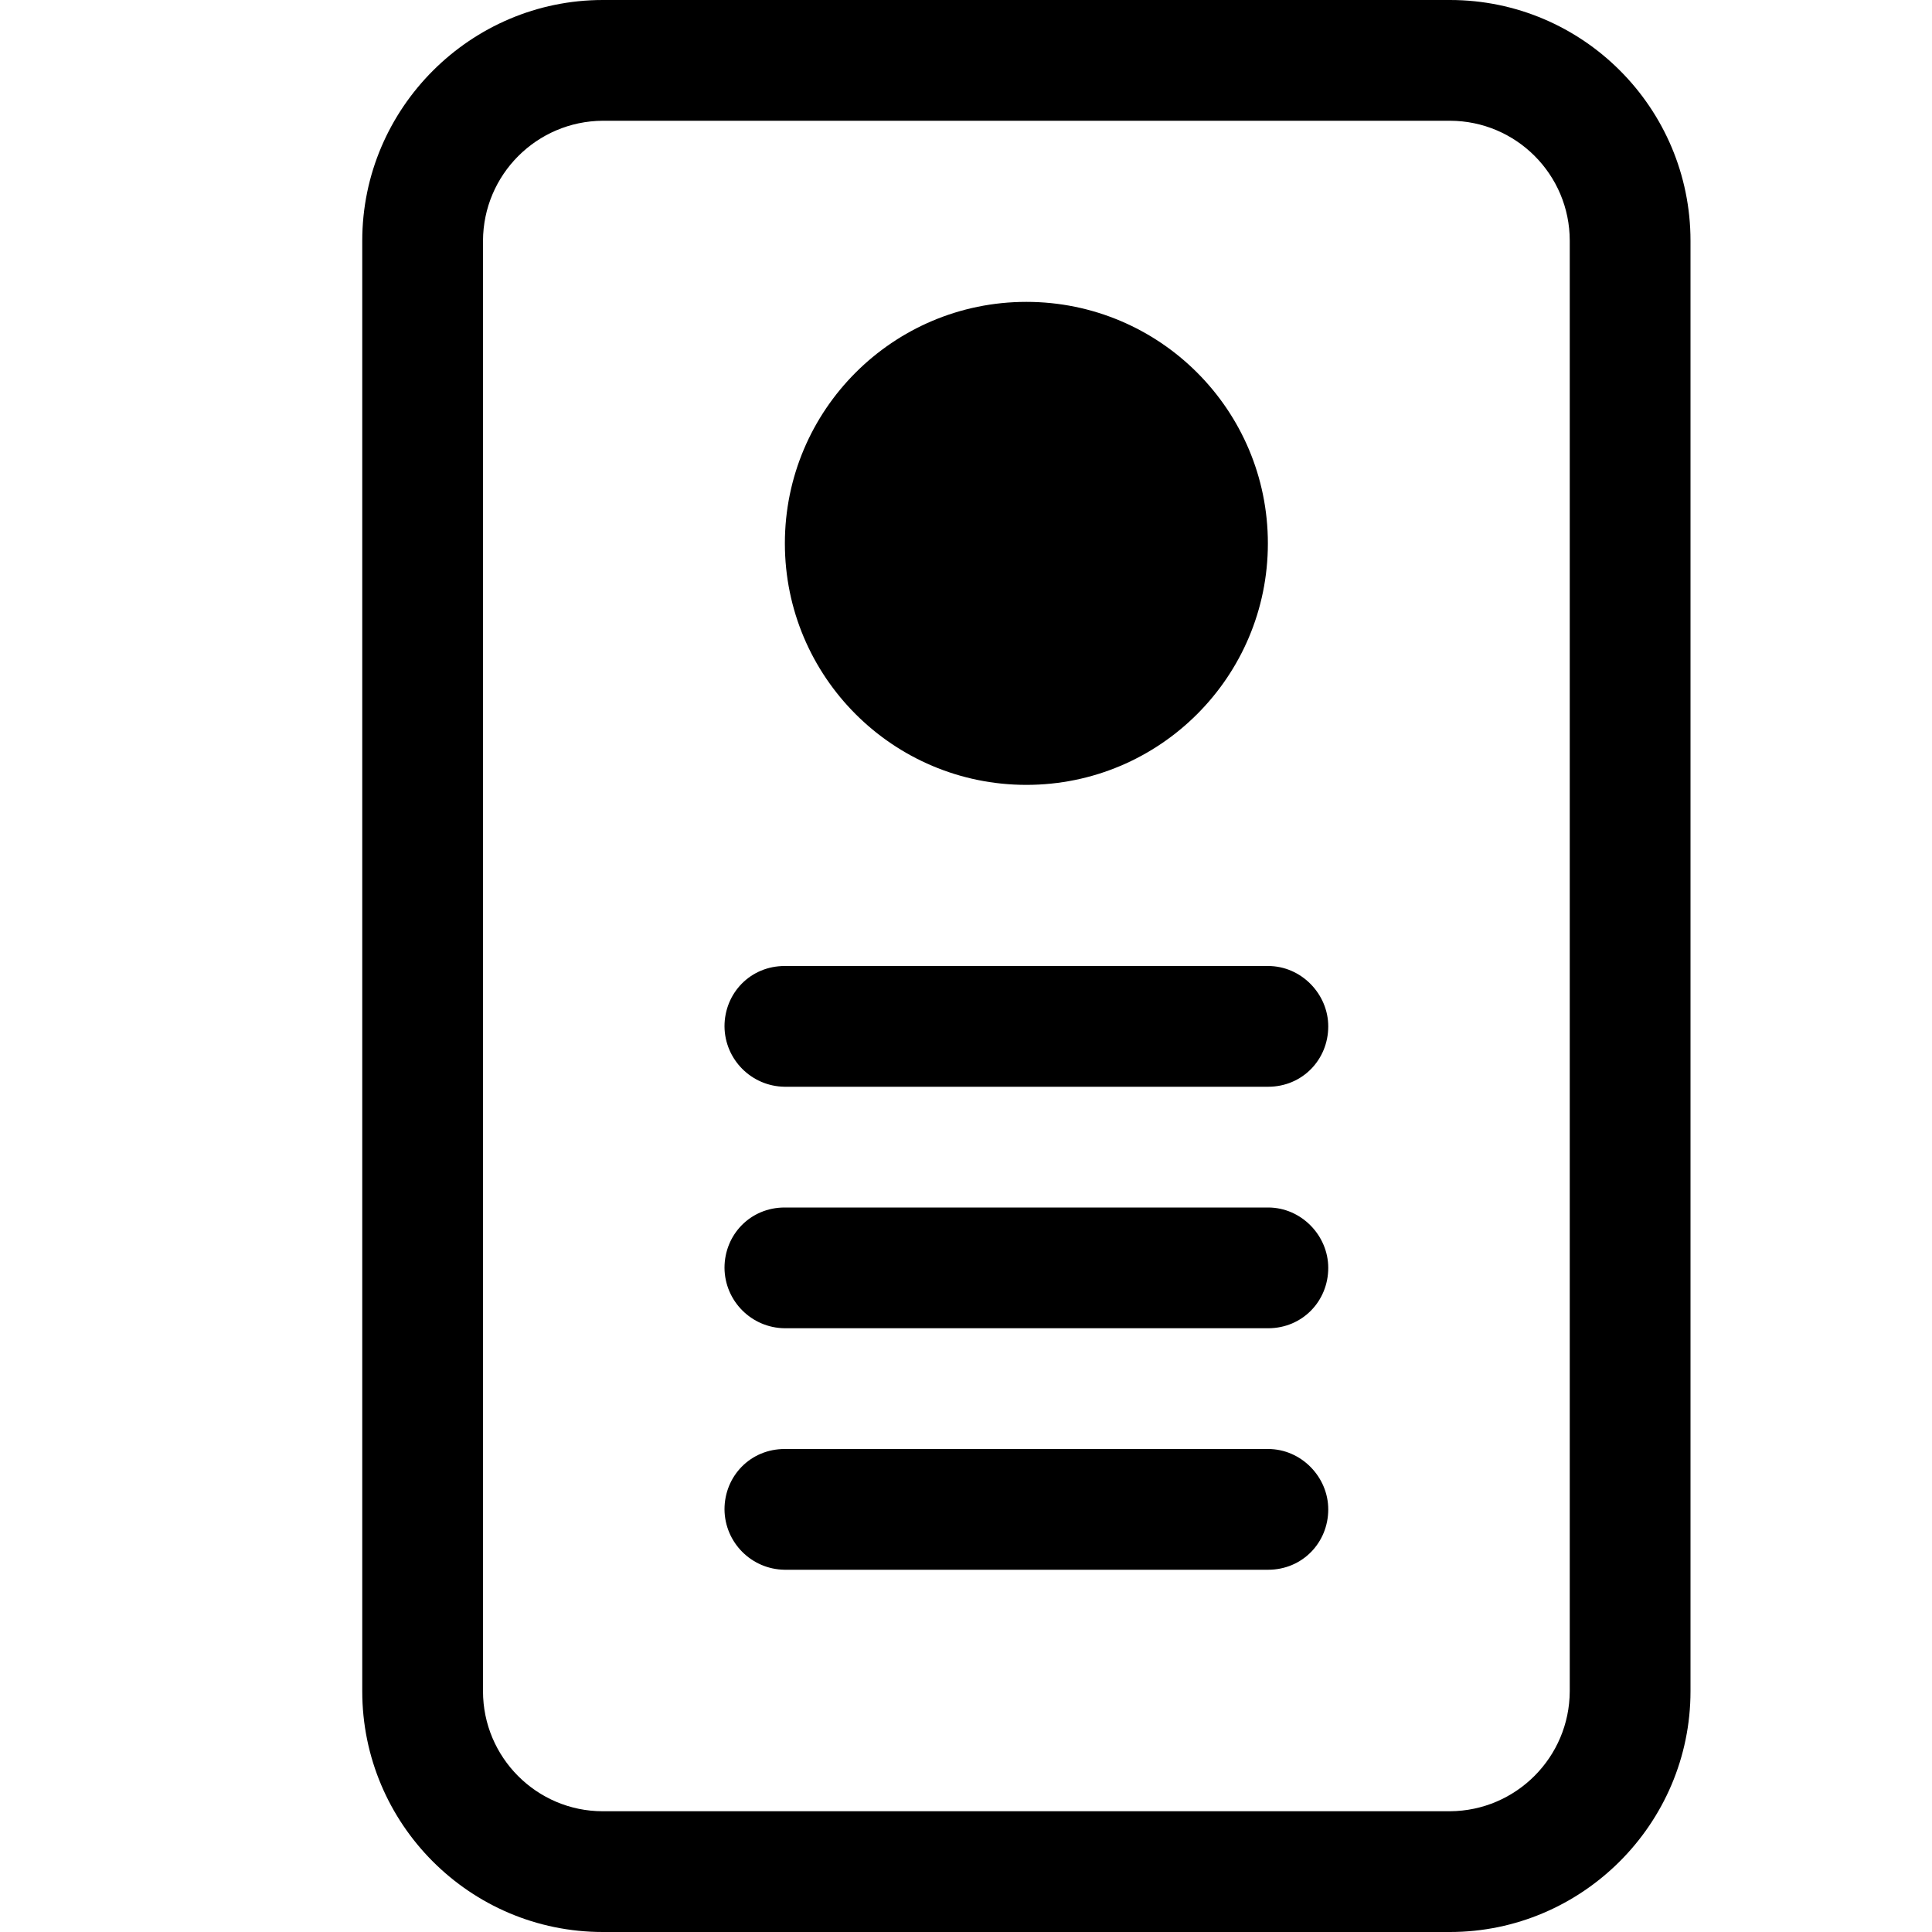
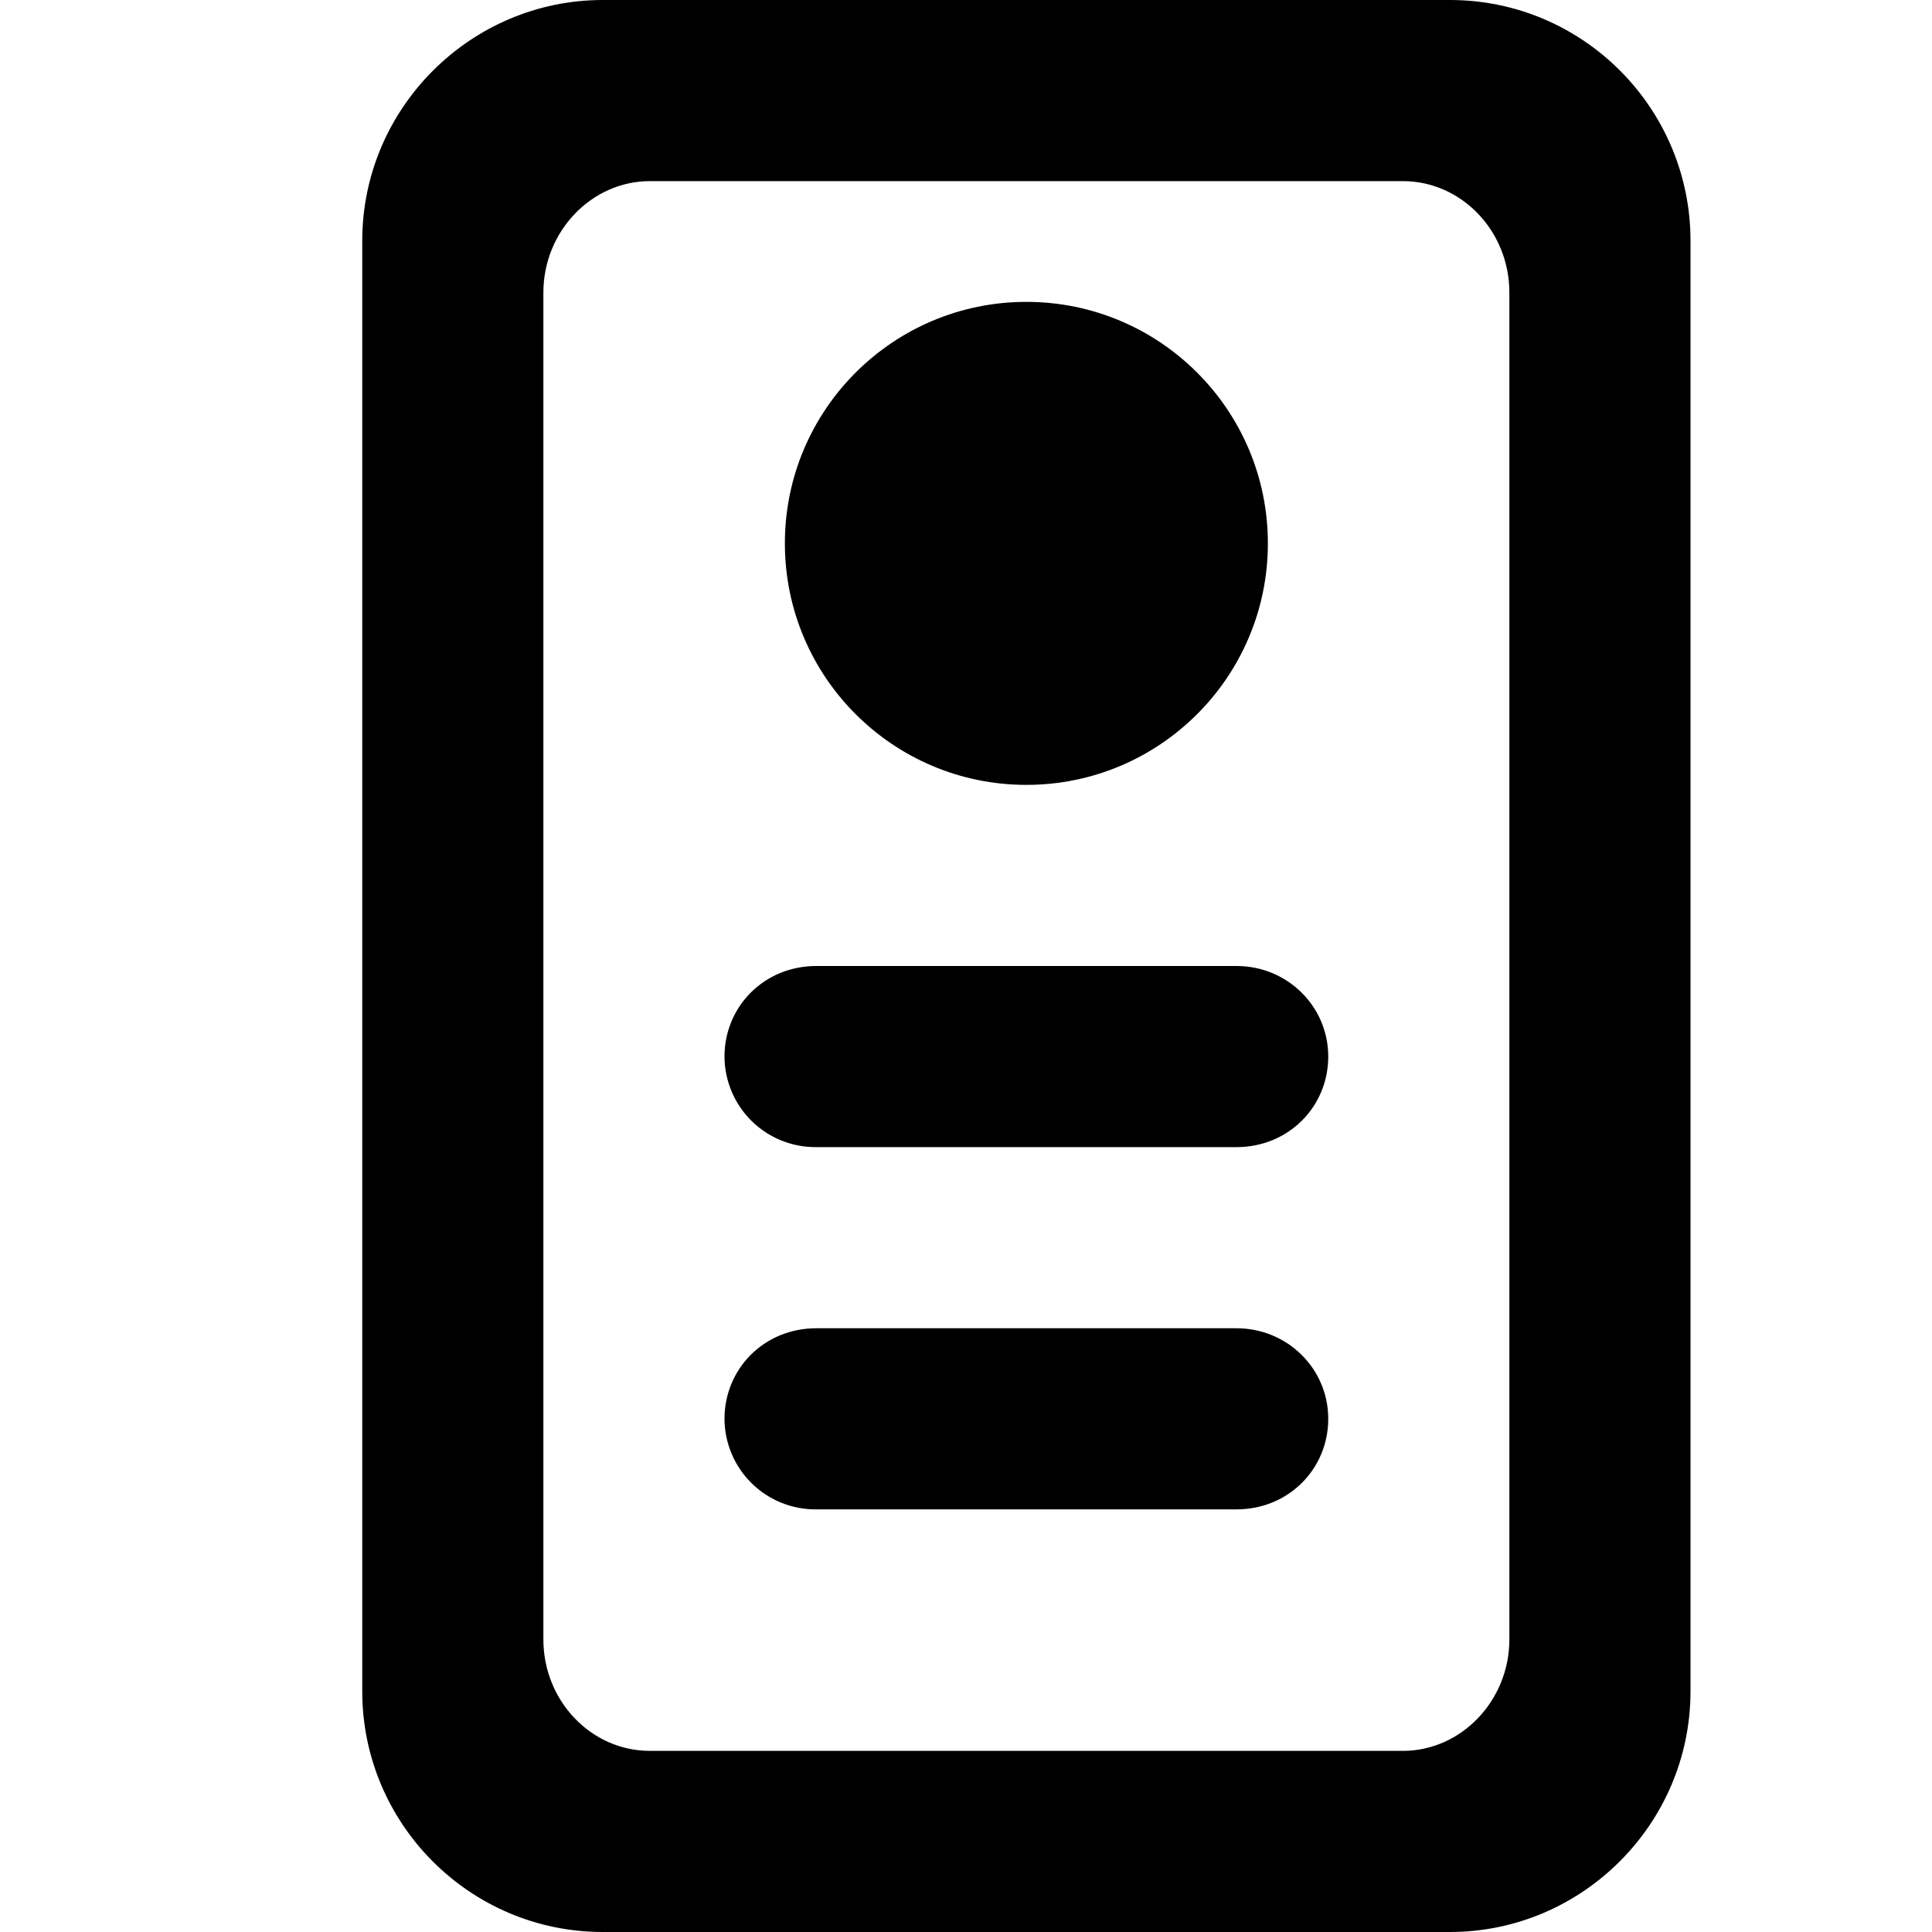
<svg xmlns="http://www.w3.org/2000/svg" width="16" height="16" viewBox="0 0 16 16">
  <g fill="#000" fill-rule="evenodd" transform="translate(3)">
-     <path fill-rule="nonzero" d="M1 1.994v12.012c0 .548.445.994.992.994h7.016a.998.998 0 0 0 .992-.994V1.994A.994.994 0 0 0 9.008 1H1.992A.998.998 0 0 0 1 1.994zm-1 0C0 .893.9 0 1.992 0h7.016C10.108 0 11 .895 11 1.994v12.012C11 15.107 10.1 16 9.008 16H1.992C.892 16 0 15.105 0 14.006V1.994z" />
+     <path fill-rule="nonzero" d="M1.5 2.423v11.154c0 .509.396.923.882.923h6.236c.483 0 .882-.416.882-.923V2.423c0-.509-.396-.923-.882-.923H2.382c-.483 0-.882.416-.882.923zM0 1.994C0 .893.9 0 1.992 0h7.016C10.108 0 11 .895 11 1.994v12.012C11 15.107 10.1 16 9.008 16H1.992C.892 16 0 15.105 0 14.006V1.994z" />
    <circle cx="5.5" cy="4.5" r="2" />
-     <path d="M3 8.5c0-.276.215-.5.498-.5h4.004c.275 0 .498.232.498.5 0 .276-.215.5-.498.5H3.498A.504.504 0 0 1 3 8.5zm0 2c0-.276.215-.5.498-.5h4.004c.275 0 .498.232.498.5 0 .276-.215.5-.498.5H3.498A.504.504 0 0 1 3 10.5zm0 2c0-.276.215-.5.498-.5h4.004c.275 0 .498.232.498.5 0 .276-.215.5-.498.5H3.498A.504.504 0 0 1 3 12.5z" />
+     <path d="M3 8.75c0-.414.328-.75.76-.75h3.48c.42 0 .76.333.76.75 0 .414-.328.75-.76.75H3.76A.753.753 0 0 1 3 8.75zm0 3c0-.414.328-.75.76-.75h3.48c.42 0 .76.333.76.75 0 .414-.328.75-.76.75H3.76a.753.753 0 0 1-.76-.75z" />
  </g>
</svg>
